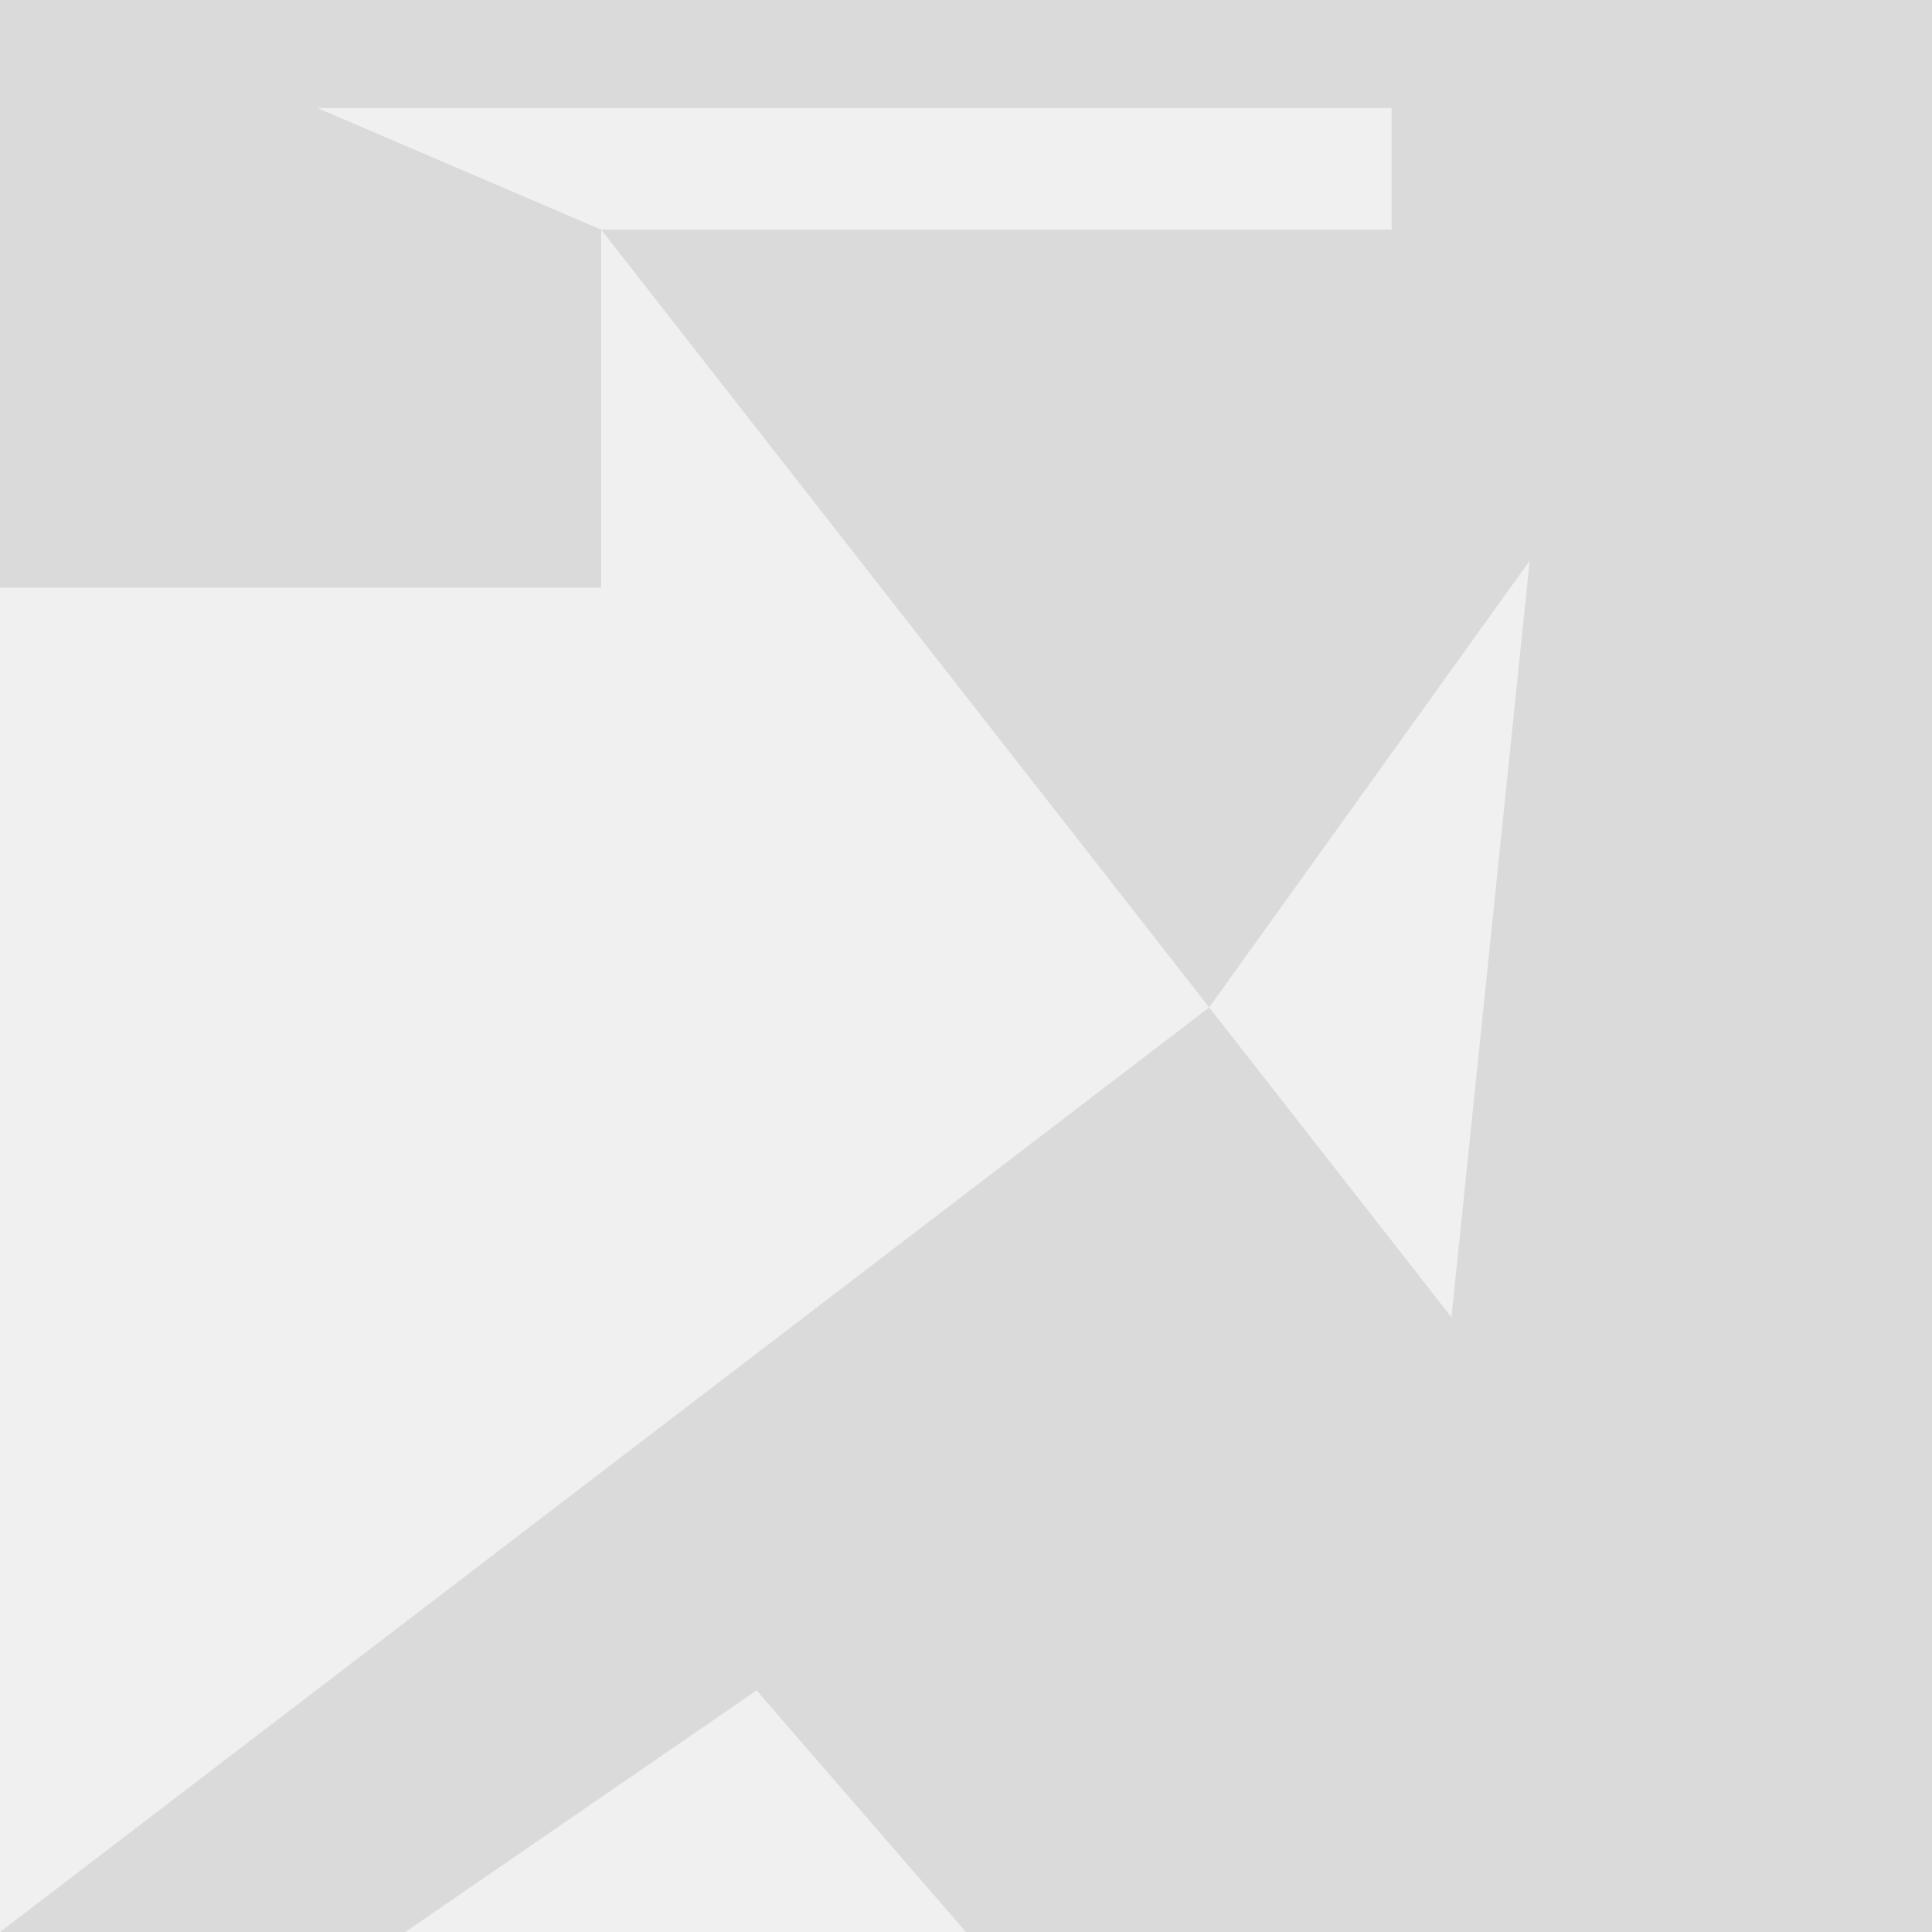
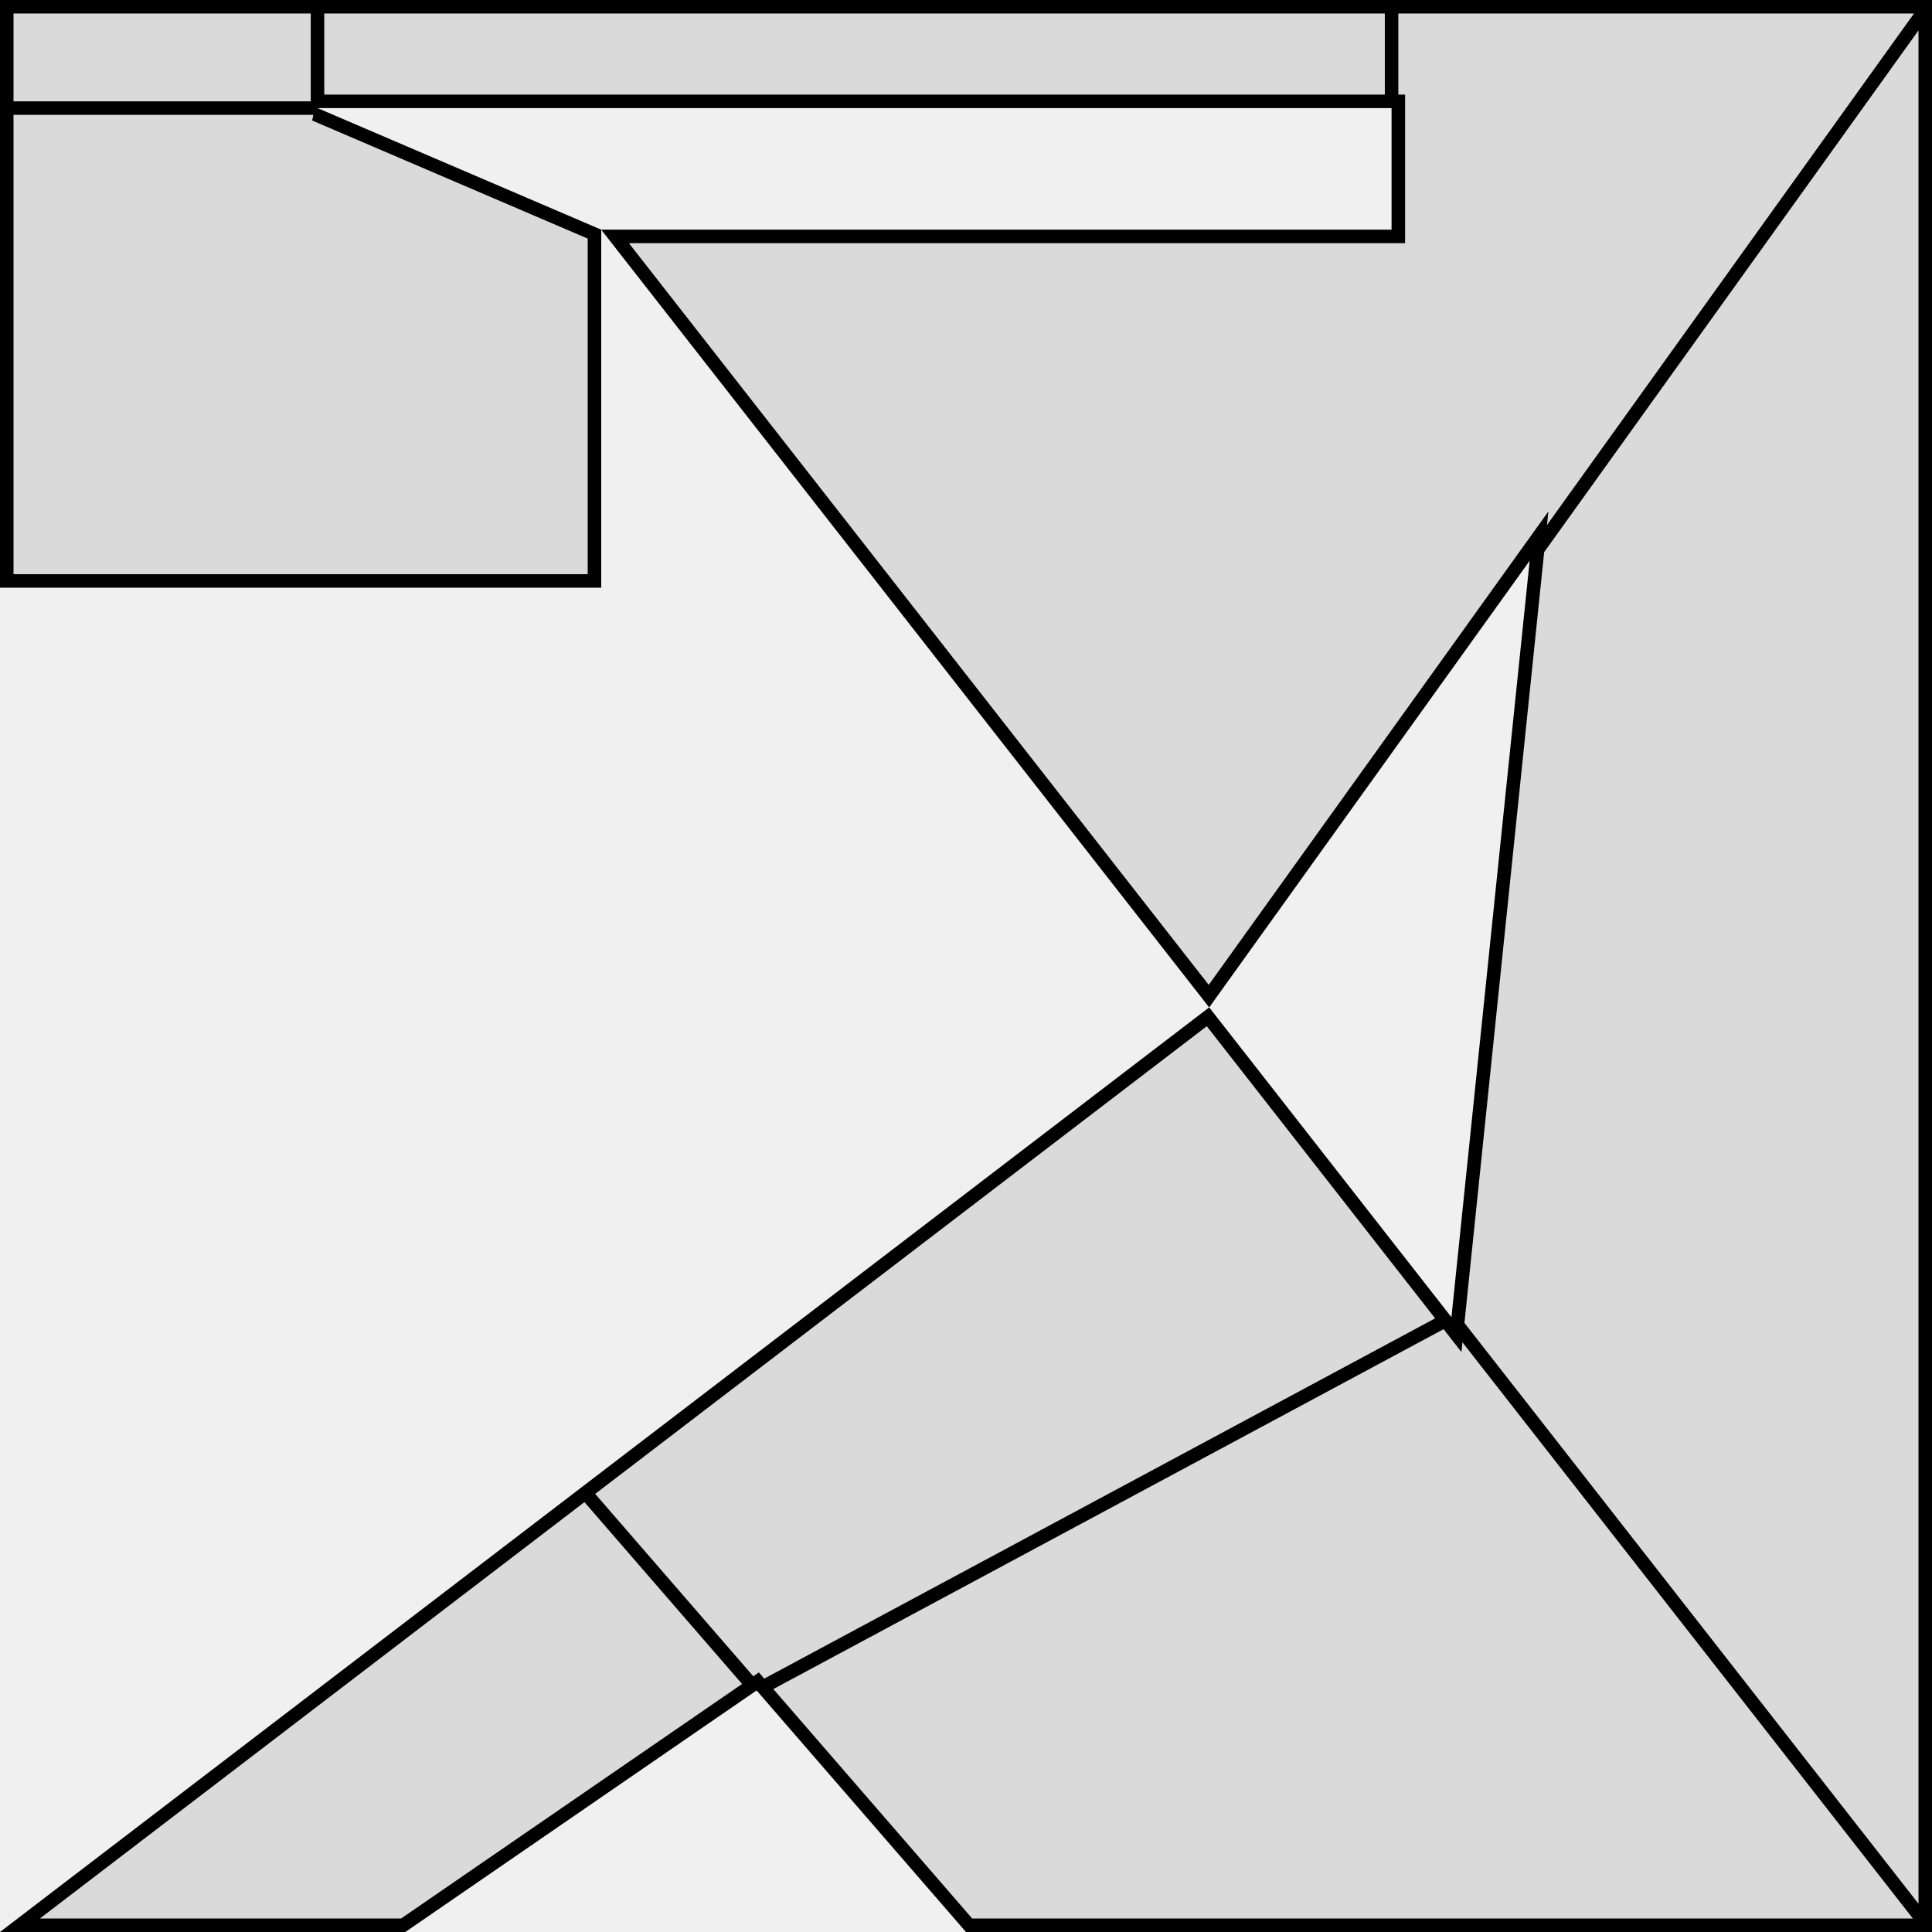
<svg xmlns="http://www.w3.org/2000/svg" xmlns:xlink="http://www.w3.org/1999/xlink" width="143" height="143" viewBox="0 0 143 143" version="2.0">
  <g id="Canvas" transform="translate(309 89)">
    <g id="Rectangle 2" style="mix-blend-mode:normal;">
      <use xlink:href="#path0_fill" transform="translate(-309 -89)" fill="#DADADA" style="mix-blend-mode:normal;" />
+       <mask id="mask0_outline_ins">
+         <use xlink:href="#path0_fill" fill="white" transform="translate(-309 -89)" />
+       </mask>
+       <g mask="url(#mask0_outline_ins)">
+         <use xlink:href="#path1_stroke_2x" transform="translate(-309 -89)" style="mix-blend-mode:normal;" />
+       </g>
    </g>
  </g>
  <defs>
    <path id="path0_fill" d="M 143 143L 143 0L 103 0L 23.5 0L 0 0L 0 8L 0 43.5L 44.5 43.5L 44.5 17L 23.5 8L 103 8L 103 17L 44.5 17L 89.5 74.564L 113.223 41.5L 107.431 97.5L 89.5 74.564L 43 110.12L 0 143L 30 143L 56 125.118L 71.5 143L 143 143Z" />
+     <path id="path1_stroke_2x" d="M 143.406 0.291L 143.698 -0.115L 142.885 -0.698L 142.594 -0.291L 143.406 0.291ZM 142.606 143.308L 142.914 143.702L 143.702 143.086L 143.394 142.692L 142.606 143.308ZM -0.5 143L -0.5 143.5L 0.5 143.5L 0.5 143L -0.5 143ZM 0.5 43.5L 0.5 43L -0.5 43L -0.5 43.5L 0.5 43.5ZM 45 43.511L 45.011 43.011L 44.011 42.989L 44 43.489L 45 43.511ZM 103.5 0L 103.5 -0.5L 102.5 -0.5L 102.5 0L 103.5 0ZM 43 110.12L 42.5 110.109L 42.496 110.302L 42.622 110.447L 43 110.12ZM 71.5 143.5L 72 143.5L 72 142.5L 71.5 142.5L 71.5 143.5ZM 30 142.5L 29.5 142.5L 29.5 143.5L 30 143.5L 30 142.5ZM 56 125.118L 55.622 125.445L 55.884 125.748L 56.236 125.558L 56 125.118ZM 107.431 97.5L 107.824 97.192L 107.565 96.86L 107.194 97.059L 107.431 97.5ZM 112.817 41.209L 112.526 41.615L 113.338 42.198L 113.63 41.791L 112.817 41.209ZM 3.02359e-16 7.5L -0.5 7.5L -0.5 8.5L -3.02359e-16 8.5L 3.02359e-16 7.5ZM 102.5 8L 102.5 8.5L 103.5 8.5L 103.5 8L 102.5 8ZM 23.5 8L 23.5 8.5L 24 8.5L 24 8L 23.5 8ZM 24 0L 24 -0.5L 23 -0.5L 23 0L 24 0ZM 0.5 143L 0.5 43.5L -0.5 43.5L -0.5 143L 0.5 143ZM 44 43.489L 42.5 110.109L 43.5 110.131L 45 43.511L 44 43.489ZM 71.5 142.5L 30 142.5L 30 143.5L 71.5 143.5L 71.5 142.5ZM 42.622 110.447L 55.622 125.445L 56.378 124.79L 43.378 109.792L 42.622 110.447ZM 107.037 97.808L 142.606 143.308L 143.394 142.692L 107.824 97.192L 107.037 97.808ZM 107.194 97.059L 55.764 124.677L 56.236 125.558L 107.667 97.941L 107.194 97.059ZM 142.594 -0.291L 112.817 41.209L 113.63 41.791L 143.406 0.291L 142.594 -0.291ZM 103.5 8L 103.5 0L 102.5 0L 102.5 8L 103.5 8ZM -3.02359e-16 8.5L 23.5 8.5L 23.5 7.5L 3.02359e-16 7.5L -3.02359e-16 8.5ZM 24 8L 24 0L 23 0L 23 8L 24 8ZM 0 0L 0 -1L -1 -1L -1 0L 0 0ZM 143 0L 144 0L 144 -1L 143 -1L 143 0ZM 143 143L 143 144L 144 144L 144 143L 143 143ZM 0 143L -0.607 142.206L -2.954 144L 0 144L 0 143ZM 0 43.5L -1 43.5L -1 44.5L 0 44.5L 0 43.5ZM 44.5 43.5L 44.5 44.5L 45.5 44.5L 45.5 43.5L 44.5 43.5ZM 103 17L 103 18L 104 18L 104 17L 103 17ZM 71.5 143L 70.744 143.655L 71.043 144L 71.5 144L 71.5 143ZM 30 143L 30 144L 30.311 144L 30.567 143.824L 30 143ZM 56 125.118L 56.756 124.463L 56.17 123.787L 55.433 124.294L 56 125.118ZM 107.431 97.5L 106.643 98.116L 108.17 100.07L 108.425 97.603L 107.431 97.5ZM 113.223 41.5L 114.218 41.603L 114.605 37.858L 112.411 40.917L 113.223 41.5ZM 103 8L 104 8L 104 7L 103 7L 103 8ZM 23.5 8L 23.5 7L 23.106 8.919L 23.5 8ZM 142 0L 142 143L 144 143L 144 0L 142 0ZM 0 44.5L 44.5 44.5L 44.5 42.5L 0 42.5L 0 44.5ZM 45.5 43.5L 45.5 17L 43.5 17L 43.5 43.5L 45.5 43.5ZM 44.5 18L 103 18L 103 16L 44.5 16L 44.5 18ZM 103 1L 143 1L 143 -1L 103 -1L 103 1ZM 43.712 17.616L 88.712 75.179L 90.288 73.948L 45.288 16.384L 43.712 17.616ZM 0.607 143.794L 43.607 110.914L 42.393 109.325L -0.607 142.206L 0.607 143.794ZM 43.607 110.914L 90.107 75.358L 88.893 73.769L 42.393 109.325L 43.607 110.914ZM 143 142L 71.5 142L 71.5 144L 143 144L 143 142ZM 30 142L 0 142L 0 144L 30 144L 30 142ZM 55.244 125.773L 70.744 143.655L 72.256 142.345L 56.756 124.463L 55.244 125.773ZM 30.567 143.824L 56.567 125.942L 55.433 124.294L 29.433 142.176L 30.567 143.824ZM 88.712 75.179L 106.643 98.116L 108.218 96.884L 90.288 73.948L 88.712 75.179ZM 112.411 40.917L 88.688 73.981L 90.312 75.146L 114.036 42.083L 112.411 40.917ZM 112.229 41.397L 106.436 97.397L 108.425 97.603L 114.218 41.603L 112.229 41.397ZM 1 43.5L 1 8L -1 8L -1 43.5L 1 43.5ZM 1 8L 1 0L -1 0L -1 8L 1 8ZM 104 17L 104 8L 102 8L 102 17L 104 17ZM 23.5 9L 103 9L 103 7L 23.5 7L 23.5 9ZM 44.894 16.081L 23.894 7.081L 23.106 8.919L 44.106 17.919L 44.894 16.081ZM 0 1L 23.5 1L 23.5 -1L 0 -1L 0 1ZM 23.5 1L 103 1L 103 -1L 23.5 -1L 23.5 1Z" />
  </defs>
</svg>
